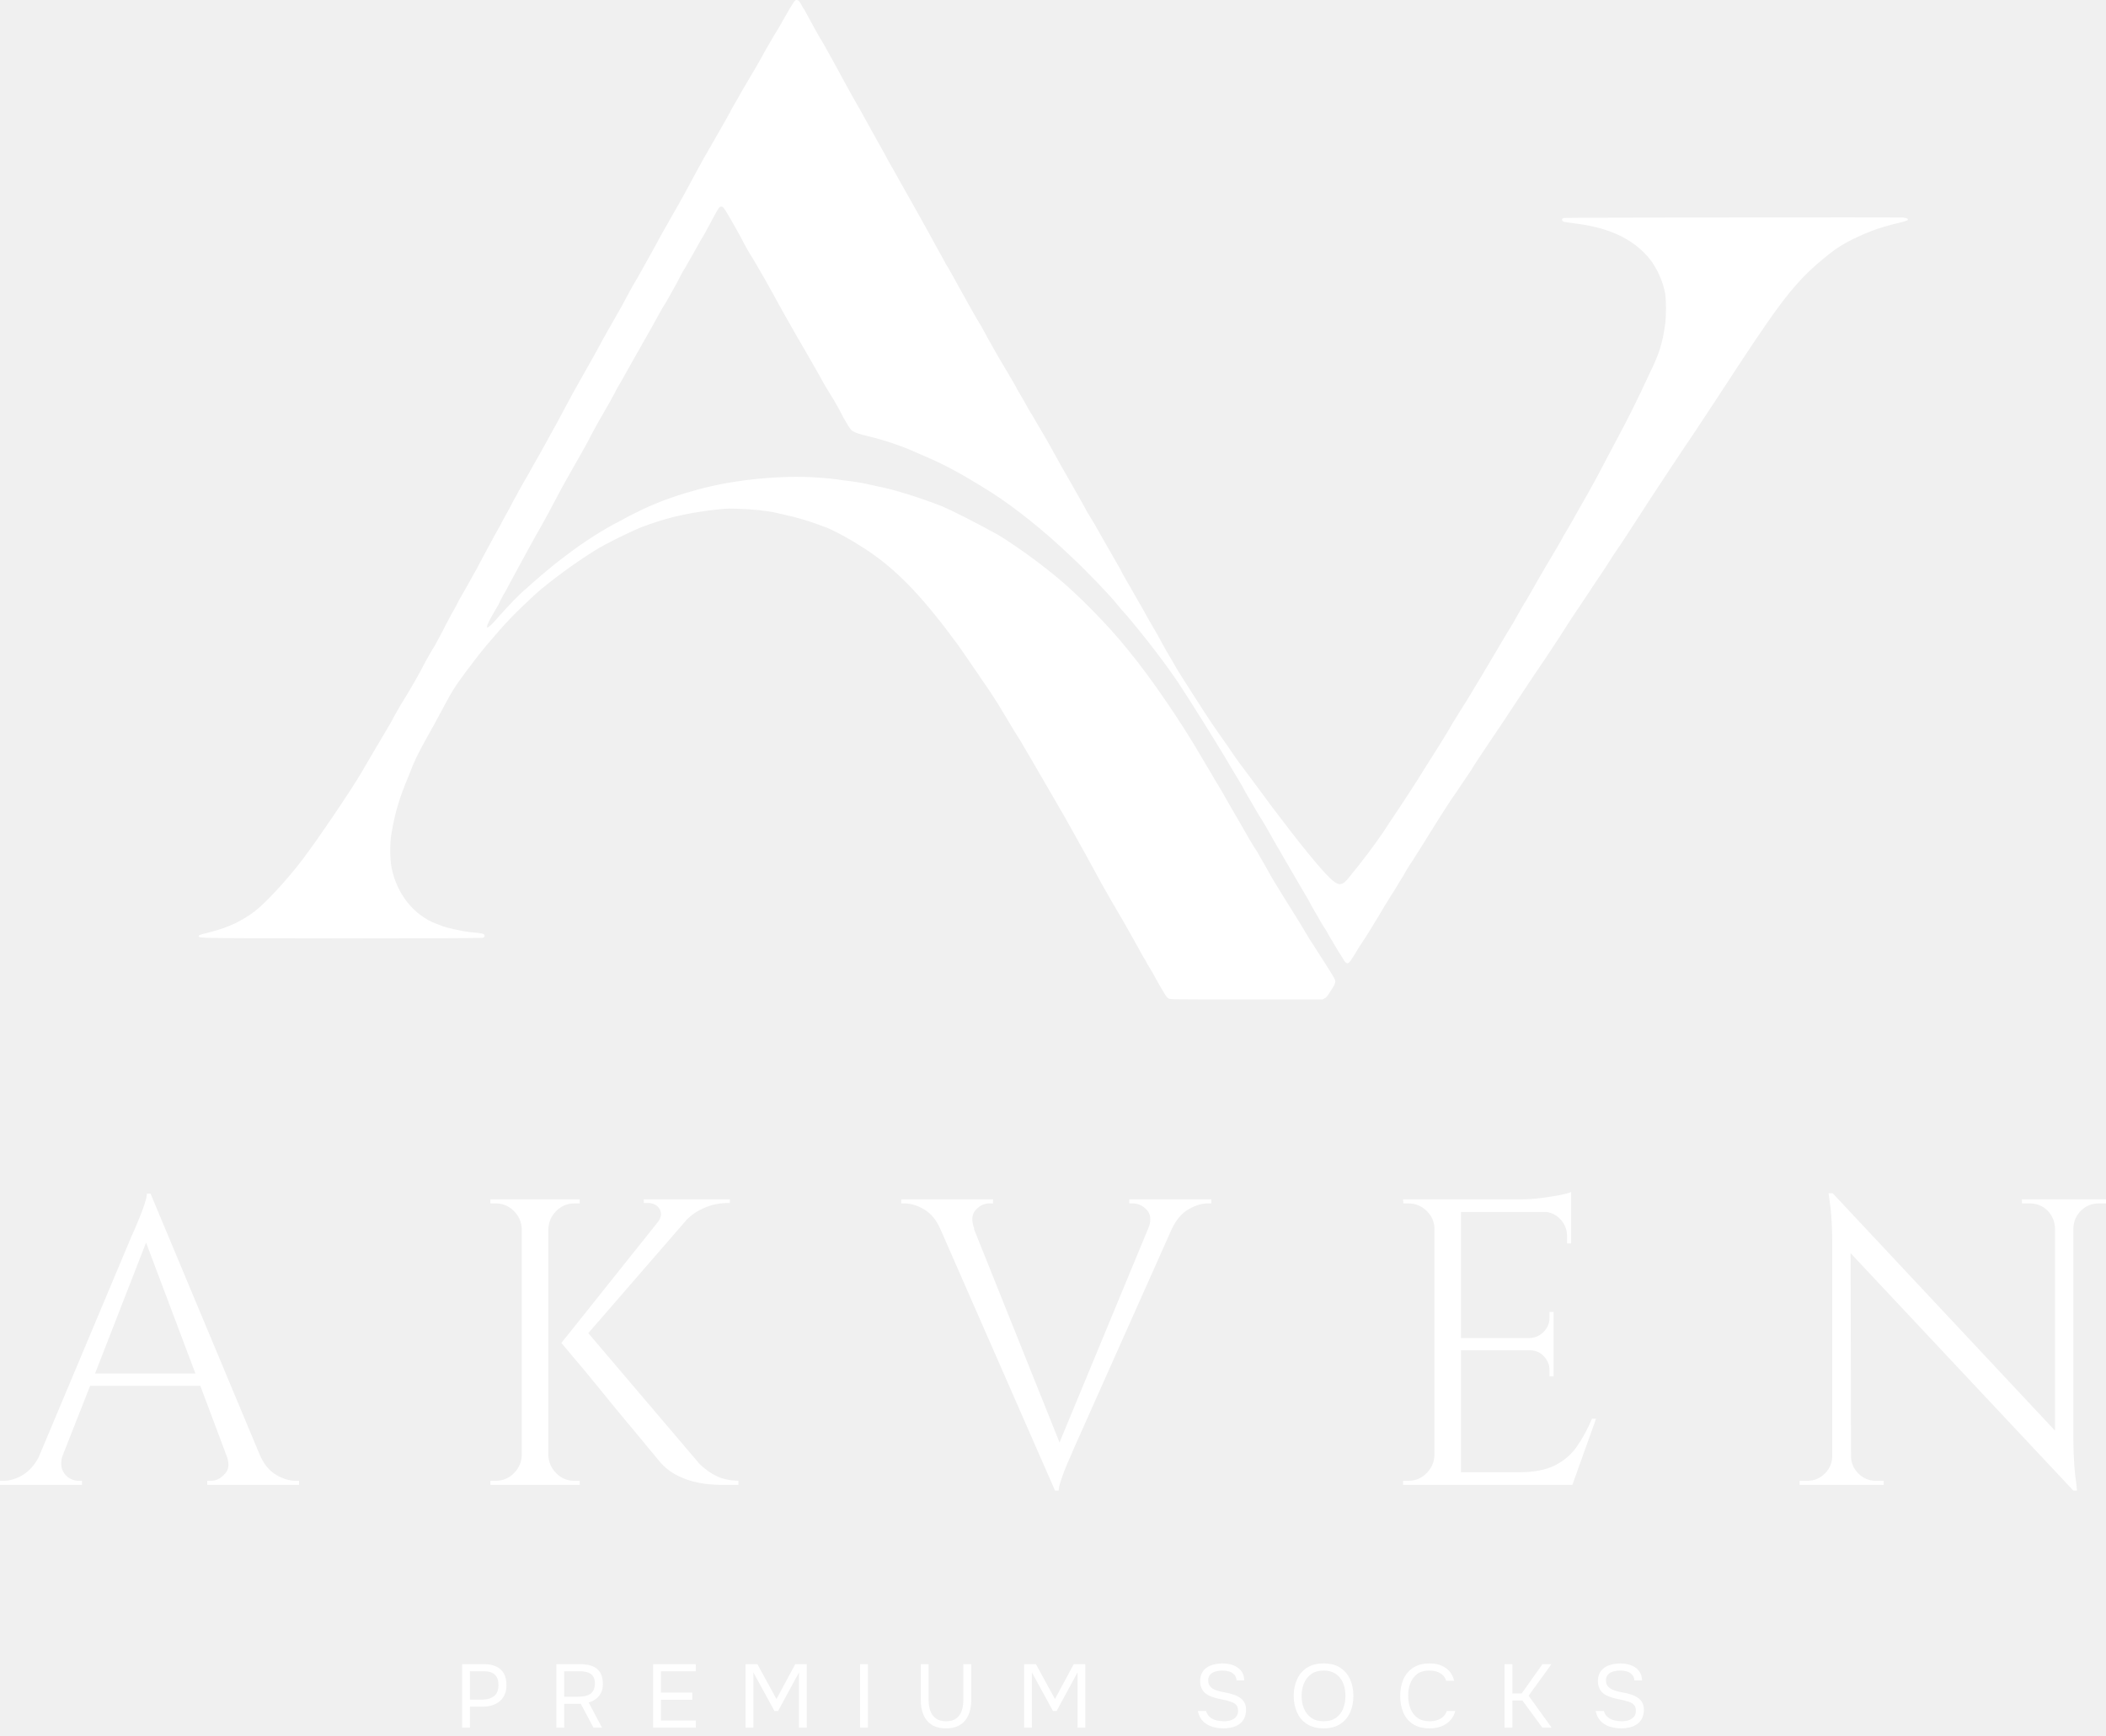
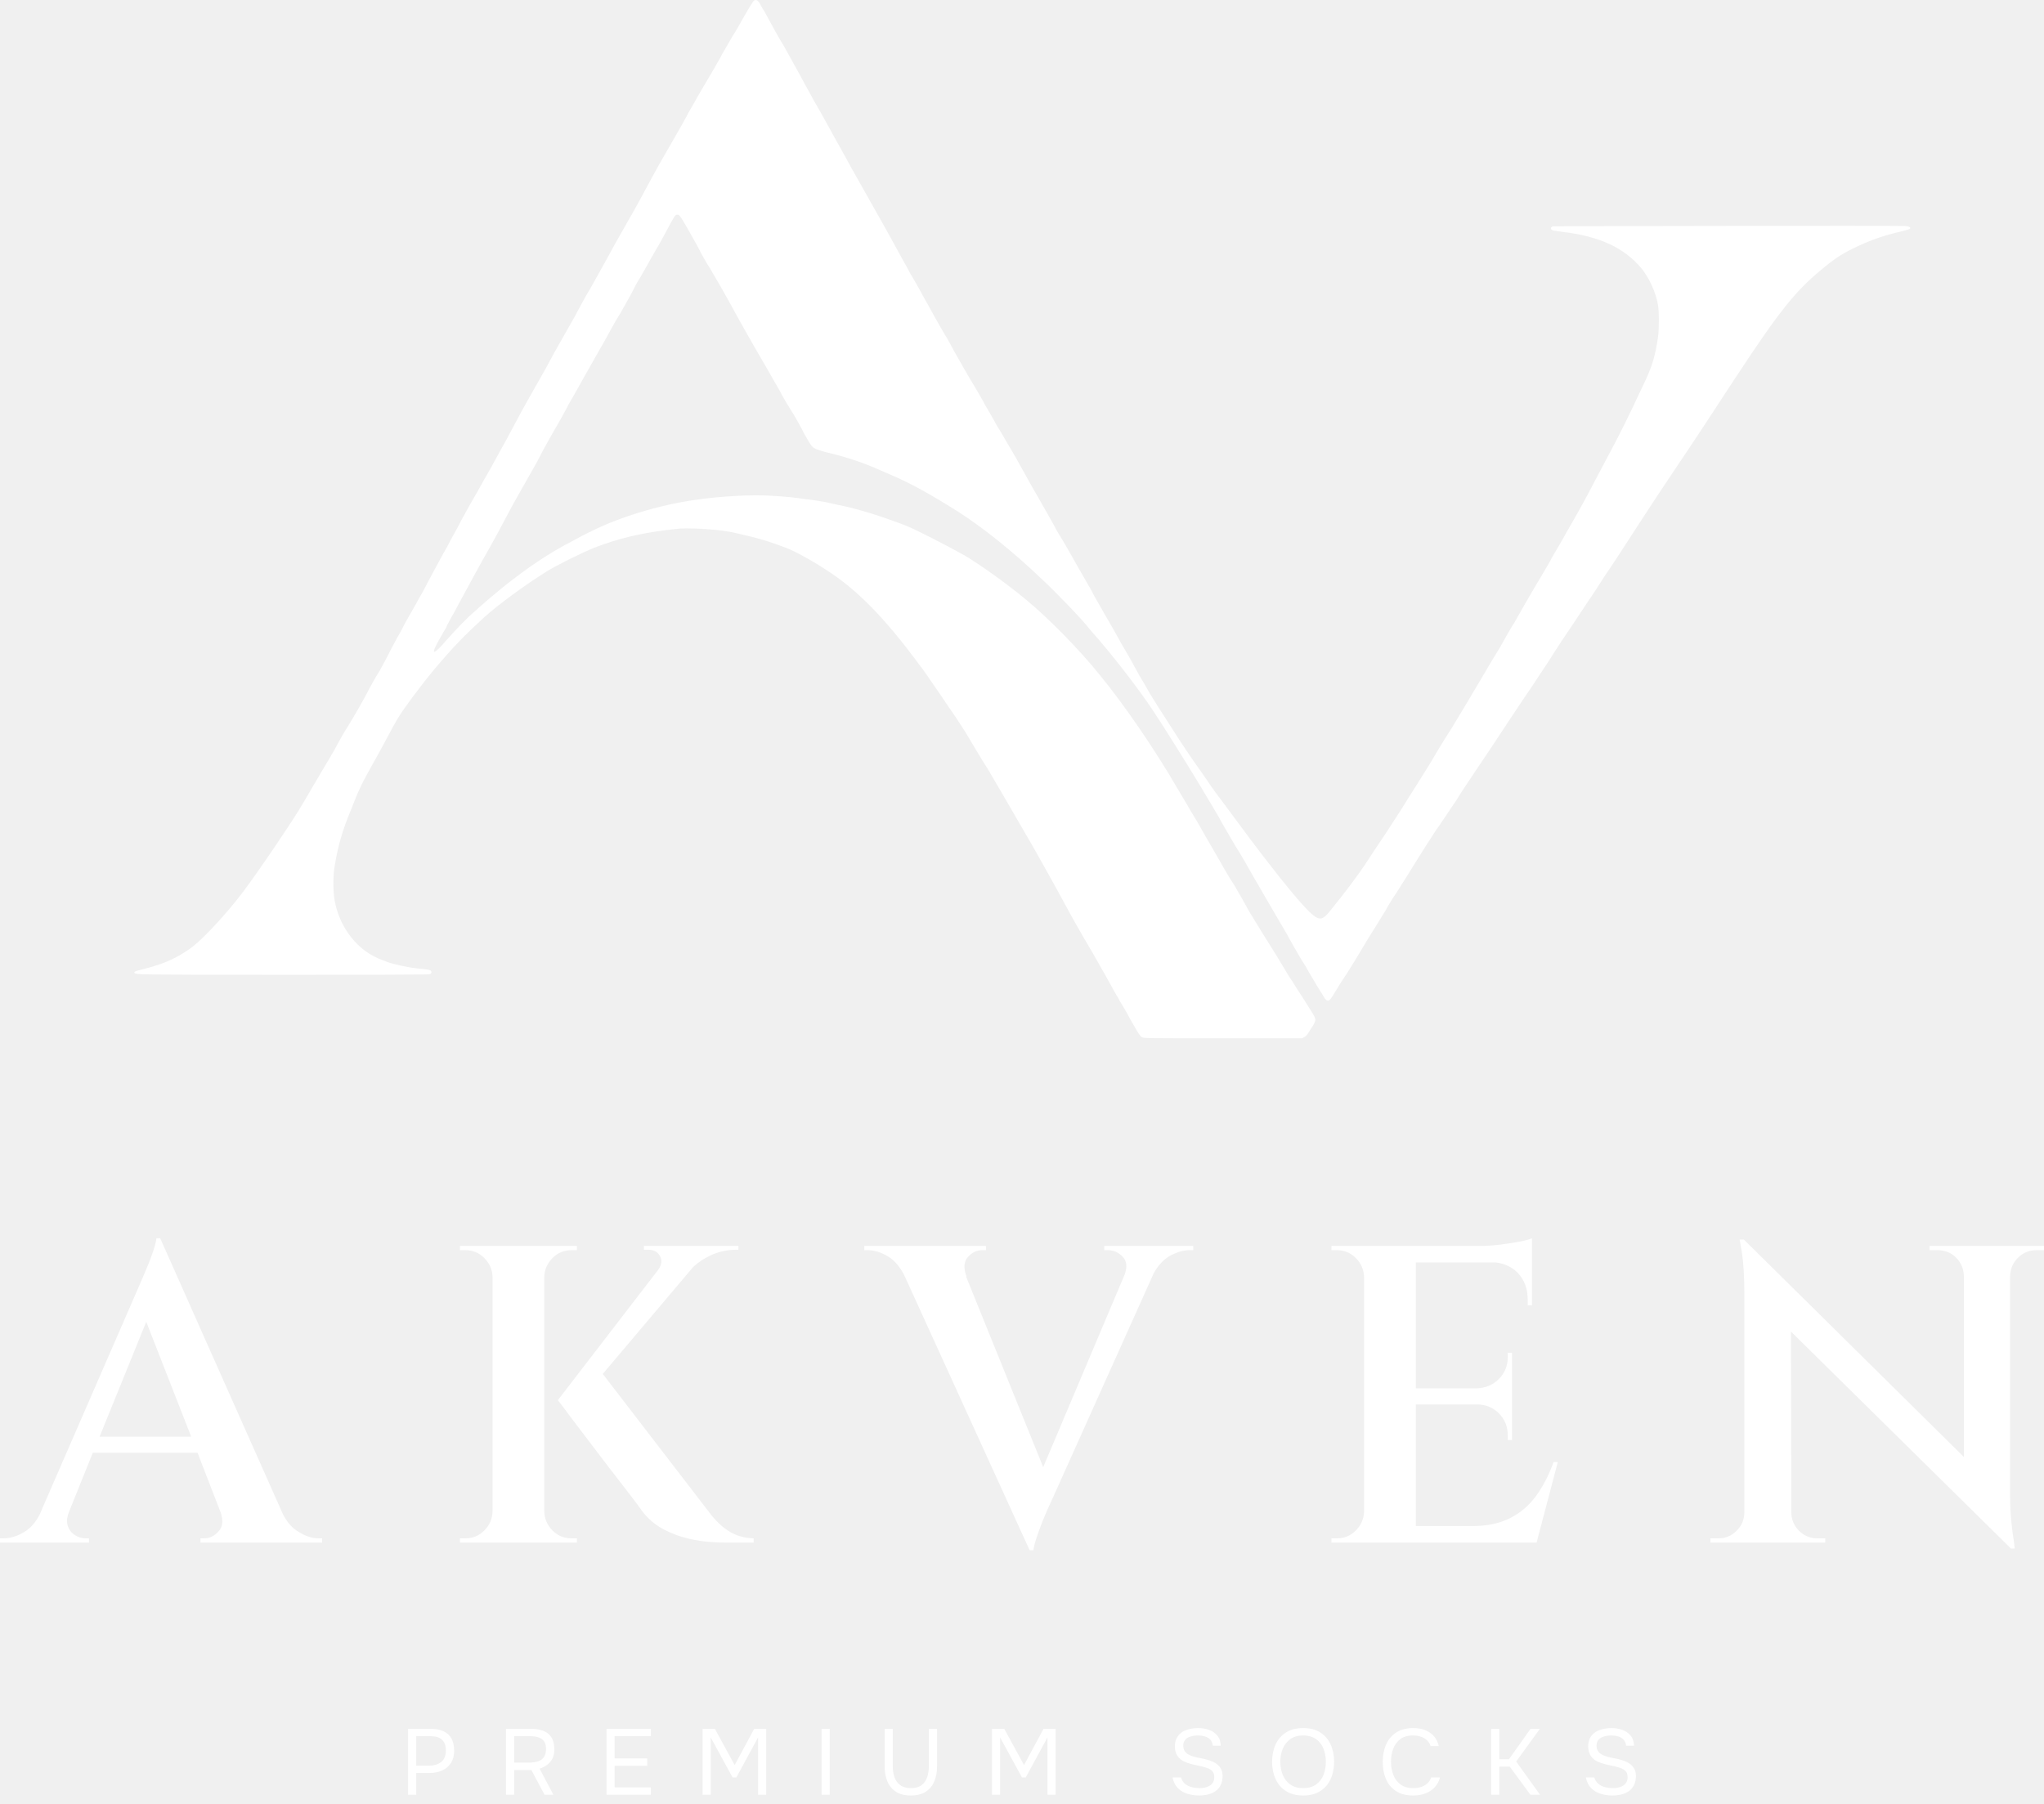
- <svg xmlns="http://www.w3.org/2000/svg" viewBox="0 0 516.2 425.5" role="img" aria-label="AKVEN">
-   <g transform="translate(48.56 0) scale(0.92105)">
+ <svg xmlns="http://www.w3.org/2000/svg" viewBox="0 0 482.2 425.5" role="img" aria-label="AKVEN">
+   <g transform="translate(31.56 0) scale(0.92105)">
    <path fill="#FFFFFF" fill-rule="evenodd" d="M258.2 265.7C257.8 265.5 257.4 264.9 256.2 262.8C255.8 262.1 254.9 260.6 254.3 259.4C253.6 258.2 252.8 256.8 252.5 256.4C252.3 255.9 251.9 255.2 251.6 254.8C251.3 254.3 250.2 252.3 249.1 250.3C246.3 245.3 245.7 244.3 243 239.7C240.5 235.3 239.9 234.3 238.2 231.1C234.9 225 233.2 222.1 230.6 217.4C222.8 204 221.3 201.3 218.8 197.1C218 195.9 216.6 193.6 215.6 191.9C214.6 190.2 213.4 188.2 212.9 187.4C212.4 186.6 211.4 185.1 210.7 184C209.9 182.9 208 180 206.4 177.7C202.6 172.2 202.6 172.1 201.2 170.3C192.2 158.1 185.2 151 177.2 145.9C173.7 143.6 169.5 141.3 167.2 140.4C162.7 138.7 160.2 137.9 153.9 136.5C151.3 135.9 147.2 135.5 143.5 135.4C140.1 135.3 140.1 135.4 136.4 135.8C129.4 136.7 124 138 118 140.3C114.8 141.6 108.3 144.8 105.6 146.5C100 150 93.5 154.8 89.8 158.1C84.3 163.2 82.3 165.2 76.7 171.8C75.3 173.5 74.1 175 71.4 178.6C68 183.2 67.6 183.9 64.4 189.9C63.3 192 61.8 194.7 61.1 195.9C58.6 200.4 57.7 202.1 55.7 207.3C53.5 212.6 52.4 216.3 51.5 221.6C51 224.2 51 228.5 51.5 231C52.9 238 57.5 243.7 63.5 245.9C64 246.1 64.6 246.3 64.8 246.4C66 246.9 69.9 247.8 72.5 248.1C75.8 248.4 75.8 248.5 76.1 248.7C76.4 249.1 76.2 249.5 75.7 249.6C75.1 249.8 4.9 249.8 2.2 249.6C0.3 249.5 0 249.4 0.2 249C0.4 248.8 1.1 248.6 3.5 248C8.1 246.8 11.5 245.2 15 242.6C17.9 240.4 24.1 233.7 27.9 228.6C31.5 223.9 40.8 210.2 43.4 205.7C45 203 48 197.8 50 194.5C50.6 193.5 51.6 191.8 52.2 190.6C52.9 189.4 53.8 187.7 54.4 186.8C56.4 183.6 59 179.1 60.5 176.1C61 175.2 62.1 173.2 63 171.8C63.8 170.3 65.1 168 65.7 166.7C66.4 165.4 67.3 163.6 67.8 162.8C68.3 162 69 160.6 69.5 159.6C70 158.7 71.1 156.8 71.9 155.4C72.7 154 73.7 152.1 74.2 151.3C74.9 149.9 75.8 148.2 78.9 142.5C79.3 141.7 80 140.6 80.3 140C80.6 139.4 81.7 137.3 82.8 135.4C83.8 133.4 84.7 131.8 84.8 131.7C84.8 131.6 85.6 130.2 86.5 128.6C87.5 126.9 88.8 124.6 89.5 123.3C90.2 122.1 91.4 120 92.1 118.7C94.1 115 95.2 113.1 95.3 112.9C95.3 112.9 96.4 110.9 97.6 108.6C98.8 106.3 100.8 102.7 102 100.6C103.2 98.5 104.7 95.8 105.4 94.6C107.1 91.4 108.2 89.4 111.7 83.3C112.3 82.3 113.3 80.5 113.9 79.3C114.6 78 115.9 75.6 117 73.8C119.6 69.1 120.9 66.9 123.2 62.6C124.3 60.6 125.9 57.9 126.6 56.6C128.2 53.9 130.9 48.9 132.6 45.7C134 43.1 134.4 42.4 138.2 35.8C139.8 33 141.6 29.9 142.1 28.8C142.7 27.8 143.8 25.9 144.5 24.6C148.1 18.5 149.7 15.8 150.8 13.7C151.5 12.5 152.7 10.4 153.4 9.2C154.2 8 155.4 5.9 156.1 4.6C158.7 0.1 158.8 0 159.3 0C159.7 0 160 0.3 160.4 1C160.5 1.2 160.9 2 161.4 2.7C161.8 3.4 162.6 4.9 163.2 6C163.8 7.1 165.2 9.7 166.4 11.6C168.5 15.4 170.7 19.3 171.9 21.6C172.3 22.3 173.3 24.1 174.1 25.6C174.9 27 176 28.9 176.5 29.8C177.6 31.8 181 38 182.6 40.8C183.3 42.1 184.2 43.8 184.7 44.6C186.2 47.2 187.7 50 190.5 54.9C192.4 58.3 193.1 59.5 193.8 60.8C194.6 62.3 196.1 65 197.2 67C197.8 68 198.6 69.5 199 70.3C199.5 71 200.4 72.7 201.1 73.9C201.8 75.2 202.9 77.2 203.6 78.4C204.3 79.7 205.4 81.7 206.1 82.9C206.8 84.1 207.8 85.9 208.4 86.8C210.8 91.3 213.7 96.3 215.4 99.1C216.4 100.8 217.6 102.8 217.9 103.5C218.3 104.2 219.1 105.5 219.6 106.4C220.1 107.3 220.8 108.5 221.1 109.1C221.5 109.7 222.6 111.5 223.6 113.3C225.3 116.1 226.8 118.8 228.4 121.7C228.7 122.3 230.4 125.3 232.2 128.4C233.9 131.4 235.9 134.9 236.5 136.1C237.2 137.2 238.1 138.8 238.5 139.4C239.4 141 244 149.1 245.3 151.3C245.7 152.2 246.6 153.7 247.1 154.6C247.6 155.5 248.8 157.6 249.8 159.3C250.8 161 252.2 163.5 252.9 164.8C254.4 167.4 255.1 168.5 256.1 170.4C256.5 171.1 257.2 172.4 257.7 173.3C258.2 174.1 258.9 175.3 259.3 176C260 177.3 261.4 179.6 262.7 181.6C266.7 187.9 269.3 191.9 271.4 194.9C273.1 197.3 274.8 199.7 275.7 201.1C276.1 201.7 278 204.3 279.9 206.8C281.8 209.4 284.5 213 285.9 214.9C292.9 224.2 298.5 231.1 301.1 233.6C303.5 235.9 304.4 235.9 306.3 233.5C310.3 228.6 313.1 224.8 315.3 221.6C316 220.5 318.5 216.7 320.8 213.3C323.1 209.8 325.6 205.9 326.3 204.7C327.1 203.5 328.1 201.8 328.7 200.9C330.8 197.5 331.9 195.9 333.9 192.4C335.1 190.4 336.8 187.7 337.7 186.3C339.1 184 342.9 177.7 346 172.4C346.5 171.5 348.3 168.5 349.9 165.9C351.4 163.2 353 160.4 353.5 159.7C354.9 157.2 358.4 151.1 360.4 147.8C361.5 145.9 362.8 143.8 363.2 142.9C363.7 142.1 364.9 140 365.9 138.3C366.8 136.6 368.6 133.6 369.7 131.6C370.8 129.6 372.6 126.4 373.6 124.4C375.4 121 375.7 120.4 378.1 115.9C380.1 112.2 382.8 106.9 386.5 98.9C388.9 94 389.7 91.2 390.4 86.4C390.7 84.1 390.7 79.8 390.4 78.1C389.8 74.8 388.2 71.3 386.2 68.8C381.8 63.5 375.4 60.5 365.9 59.4C364.7 59.2 363.6 59.1 363.4 59C362.8 58.7 362.8 58.2 363.5 58C363.9 57.9 452.2 57.8 453.7 57.9C454.7 58 455 58.2 455 58.4C455 58.7 454.8 58.8 451 59.7C447.3 60.7 446.2 61.1 443.3 62.3C439.2 64.1 436.5 65.6 433.7 67.9C425.8 74.2 422 78.9 409.9 97.3C405.6 103.9 400 112.4 398.2 115.1C397.8 115.7 396.6 117.5 395.5 119.1C394.4 120.7 393 122.9 392.3 123.9C390.6 126.4 382.7 138.5 380.6 141.8C379.7 143.2 377.9 145.9 376.6 147.8C375.4 149.7 373.6 152.5 372.6 153.9C369.5 158.6 367.3 161.9 365.8 164.1C365 165.3 363.4 167.8 362.2 169.7C361 171.5 359.2 174.2 358.3 175.6C357.3 177 354.3 181.5 351.6 185.6C348.9 189.7 345.2 195.3 343.4 197.9C341.6 200.6 339.5 203.7 338.9 204.8C338.2 205.8 336.9 207.8 336 209.1C335.1 210.5 333.9 212.2 333.4 212.9C332 215 329.5 219 328 221.4C326.7 223.5 325.9 224.8 323.3 228.9C322.5 230 321.3 232 320.6 233.3C319.8 234.5 318.5 236.8 317.5 238.3C316.6 239.7 315.2 242 314.4 243.4C312.7 246.2 311.1 248.9 309 252C308.3 253.2 307.4 254.6 307.1 255.1C306.4 256.2 306.1 256.5 305.6 256.3C305.4 256.2 305.1 255.9 305 255.7C304.9 255.5 304.1 254.2 303.2 252.8C302.4 251.4 301.4 249.8 301 249.1C300.7 248.5 299.9 247.1 299.2 246.1C297.7 243.5 296.1 240.8 295.4 239.4C294.3 237.6 291.1 232 288.8 228.1C288.3 227.2 287.5 225.8 287 225C285.6 222.5 283.4 218.6 282.2 216.8C280.2 213.3 278.8 211.1 277.9 209.3C276.8 207.4 275.8 205.8 274.8 204.1C274.4 203.4 273.7 202.3 273.2 201.4C269.5 195.3 263.9 186.3 260.7 181.5C257.4 176.6 252.2 169.8 247.2 163.9C246.1 162.7 245 161.4 244.6 160.9C243.1 158.9 236 151.5 232.4 148.2C225.2 141.3 217.3 135 211 131C204 126.6 199 123.8 193.8 121.6C193 121.3 192 120.8 191.5 120.6C186.8 118.5 182.6 117.1 177.1 115.8C175 115.2 174.2 114.9 173.8 114.4C173.5 114.2 172.6 112.7 171.7 111.1C170.9 109.4 169.7 107.4 169.2 106.5C168 104.6 166.4 102 165.6 100.4C162.3 94.6 160.4 91.3 159.5 89.8C157.8 86.8 154.8 81.6 153 78.2C151.3 75.1 149.8 72.5 147.5 68.6C146.8 67.6 145.4 65.1 144.4 63.1C140 55.2 139.8 55 139.3 55C138.7 55 138.7 54.9 136.2 59.6C135.5 60.9 134.5 62.8 133.9 63.7C132 67.1 130.2 70.2 129.6 71.3C129.2 71.8 128.2 73.7 127.4 75.3C126.5 77 125.2 79.2 124.6 80.3C123.9 81.4 123 82.9 122.6 83.7C121.7 85.4 121.3 86.1 115.9 95.6C113.5 99.9 111.7 103.1 111.2 103.9C111 104.4 110.2 105.8 109.5 107.1C106.6 112.1 106 113.2 104.7 115.6C103.5 118 102.7 119.4 100.7 122.9C100.2 123.7 98.7 126.5 97.2 129.1C95.8 131.8 94 135 93.3 136.4C92.6 137.7 91.6 139.5 91.1 140.4C90.3 141.8 88.2 145.5 87.2 147.4C86.7 148.3 84.1 153.1 82.8 155.5C82.4 156.3 81.7 157.6 81.2 158.4C80.8 159.2 80.2 160.2 80 160.8C79.7 161.3 79.1 162.3 78.6 163.2C77.2 165.6 76.6 167 77 167C77.3 167 78.5 165.9 80 164.1C82.7 161.1 85.5 158.1 87.5 156.5C88.4 155.6 90 154.3 91 153.4C94.1 150.8 94.9 150.1 97.7 148C102.5 144.3 108 140.8 112.4 138.6C113.6 137.9 115.7 136.8 117 136.2C124.1 132.6 134.4 129.4 143.6 128.1C150.1 127.1 158.3 126.7 163.1 127C167 127.2 169.7 127.5 171.4 127.8C172.3 127.9 174.1 128.1 175.2 128.3C176.4 128.5 177.7 128.7 178.3 128.9C178.8 129 179.8 129.2 180.6 129.4C185 130.2 192 132.4 198.1 134.8C200.9 136 207.2 139.2 212.8 142.3C216.5 144.5 223.2 149.2 228.5 153.6C234.1 158.2 242.3 166.5 247.4 172.9C253.6 180.4 261.7 192.3 267.2 201.8C267.8 202.8 268.9 204.7 269.7 206C270.4 207.3 271.6 209.2 272.2 210.2C272.8 211.2 273.7 212.9 274.3 213.9C274.9 214.9 276.2 217.2 277.2 218.9C279 222.1 280.6 224.9 281.9 226.8C282.2 227.4 283.1 228.9 283.8 230.1C284.5 231.4 285.4 233 285.8 233.7C287 235.7 290.9 242 292.8 245C293.7 246.5 295.1 248.8 295.8 250C296.6 251.2 297.4 252.4 297.6 252.8C298.2 253.7 300.9 257.9 301.8 259.4C303 261.4 303 261.3 301.1 264.2C300.5 265.2 300.2 265.5 299.8 265.7L299.2 266L278.9 266C258.8 266 258.6 266 258.2 265.7Z" />
  </g>
-   <path transform="translate(1 364)" fill="#FFFFFF" d="M35-71.40L35.90-71.40L62.70-7.30Q64.20-3.90 66.70-2.45Q69.20-1 71.50-1L72.30-1L72.30 0L49.80 0L49.80-1L50.70-1Q52.60-1 54.10-2.70Q55.50-4.10 54.70-6.70L48.10-24.30L21.10-24.30L14.20-6.80Q13.80-5.10 14.20-3.90Q14.70-2.50 15.85-1.75Q17-1 18.20-1L19.10-1L19.10 0L-1 0L-1-1L-0.10-1Q2.20-1 4.70-2.50Q6.80-3.80 8.40-6.60L31.30-61.10L31.90-62.40Q32.40-63.60 33.15-65.40Q33.90-67.20 34.45-68.90Q35-70.60 35-71.40M34.80-59.40L22.30-27.30L46.90-27.30L34.80-59.40M156.80-70L177.90-70L177.90-69.10L177.50-69.10Q174.20-69.10 171.40-67.80Q169.10-66.80 167.40-65.10L143.20-37.20L170.50-5.10Q172.60-3.10 174.75-2.10Q176.90-1.10 180-1L180 0L175.70 0Q174.70 0 172.85-0.15Q171-0.30 168.85-0.85Q166.70-1.40 164.55-2.55Q162.40-3.70 160.70-5.70L154.50-13.20Q151.70-16.50 148.65-20.25Q145.60-24 142.90-27.30L136.60-34.80L160.30-64.50Q161.50-66.10 160.70-67.60Q159.80-69.10 157.80-69.10L156.80-69.10L156.80-70M126.90-7.30L126.90-62.70Q126.80-65.30 124.95-67.15Q123.10-69 120.50-69L119.20-69L119.20-70L141.10-70L141.10-69L139.80-69Q137.20-69 135.35-67.15Q133.50-65.30 133.40-62.70L133.40-7.30Q133.50-4.70 135.35-2.85Q137.20-1 139.80-1L141.10-1L141.10 0L119.20 0L119.20-1L120.50-1Q123.10-1 124.95-2.85Q126.80-4.70 126.90-7.30M258.50 1.40L257.60 1.40L229.50-62.70Q228-66.10 225.50-67.55Q223-69 220.70-69L219.90-69L219.90-70L242.40-70L242.40-69L241.50-69Q239.60-69 238.15-67.40Q236.70-65.80 237.80-62.80L237.70-62.80L258.70-10.40L280.70-63.50Q281.40-66 280.10-67.40Q278.60-69 276.70-69L275.80-69L275.80-70L295.90-70L295.90-69L295-69Q292.80-69 290.30-67.55Q287.80-66.10 286.20-62.70L262.20-8.90L261.70-7.70Q261.10-6.40 260.35-4.60Q259.60-2.80 259.05-1.10Q258.50 0.60 258.50 1.40M389.20-16.20L390.20-16.20L384.40 0L342.90 0L342.90-1L344.20-1Q346.80-1 348.65-2.85Q350.50-4.70 350.60-7.30L350.60-62.70Q350.60-65.30 348.70-67.15Q346.80-69 344.20-69L343-69L342.90-70L371.90-70Q374.10-70 376.55-70.30Q379-70.60 381.10-71Q383.20-71.40 384.10-71.80L384.10-59.20L383.10-59.20L383.10-61Q383.10-63.40 381.40-65.20Q380-66.60 378.10-66.90L357.10-66.90L357.10-36L374-36Q376-36.10 377.40-37.55Q378.80-39 378.80-41L378.80-42.40L379.80-42.40L379.80-26.60L378.80-26.60L378.80-28.10Q378.80-30.10 377.40-31.55Q376-33 374-33L357.10-33L357.10-3.10L371.40-3.10Q376.70-3.10 380.05-4.75Q383.40-6.40 385.50-9.40Q387.60-12.40 389.20-16.20M447.20-71.50L448.20-71.50L502.70-13.30L502.70-62.90Q502.60-65.50 500.85-67.25Q499.10-69 496.50-69L494.60-69L494.60-70L515.20-70L515.20-69L513.40-69Q510.90-69 509.10-67.25Q507.30-65.50 507.20-62.90L507.20-11.40Q507.20-8.20 507.40-5.25Q507.60-2.30 507.90-0.50L508.10 1.40L507.20 1.40L452.60-56.80L452.70-7.10Q452.70-4.60 454.50-2.80Q456.30-1 458.80-1L460.70-1L460.70 0L440.10 0L440.10-1L442-1Q444.50-1 446.30-2.80Q448.10-4.60 448.10-7.10L448.10-59Q448.10-64.10 447.70-67.80" />
-   <path transform="translate(111.36 423.5)" fill="#FFFFFF" d="M3.83 0L1.91 0L1.91-15.55L7.30-15.55Q9.02-15.55 10.25-14.99Q11.48-14.43 12.13-13.29Q12.78-12.14 12.78-10.38Q12.78-8.67 12.02-7.49Q11.26-6.31 9.94-5.72Q8.62-5.13 6.91-5.13L3.83-5.13L3.83 0M3.83-13.82L3.83-6.86L6.82-6.86Q8.60-6.86 9.71-7.71Q10.82-8.56 10.82-10.47Q10.82-12.14 9.92-12.98Q9.02-13.82 7.22-13.82L3.83-13.82M26.93 0L25.01 0L25.01-15.55L30.84-15.55Q32.14-15.55 33.16-15.29Q34.19-15.03 34.91-14.45Q35.64-13.88 36.02-12.95Q36.41-12.01 36.41-10.69Q36.41-9.39 35.93-8.48Q35.44-7.57 34.65-7Q33.86-6.42 32.93-6.16L36.19 0L34.10 0L31-5.83L26.93-5.83L26.93 0M26.93-13.82L26.93-7.57L30.23-7.57Q31.09-7.57 31.84-7.70Q32.60-7.83 33.19-8.17Q33.77-8.51 34.10-9.14Q34.43-9.77 34.45-10.76Q34.47-11.88 34.03-12.55Q33.59-13.22 32.74-13.52Q31.88-13.82 30.65-13.82L26.93-13.82M59.18 0L48.73 0L48.73-15.55L59.18-15.55L59.18-13.82L50.64-13.82L50.64-8.58L58.32-8.58L58.32-6.82L50.64-6.82L50.64-1.74L59.18-1.74L59.18 0M73.30 0L71.39 0L71.39-15.55L74.29-15.55L78.96-7L83.56-15.55L86.39-15.55L86.39 0L84.48 0L84.48-13.53L79.35-4.07L78.47-4.07L73.30-13.53L73.30 0M101.38 0L99.46 0L99.46-15.55L101.38-15.55L101.38 0M120.52 0.18Q118.34 0.18 116.97-0.73Q115.61-1.63 114.97-3.18Q114.33-4.73 114.33-6.71L114.33-15.55L116.25-15.55L116.25-6.73Q116.25-5.32 116.65-4.15Q117.06-2.97 118.01-2.27Q118.95-1.56 120.54-1.56Q122.14-1.56 123.06-2.27Q123.97-2.97 124.37-4.15Q124.76-5.32 124.76-6.73L124.76-15.55L126.70-15.55L126.70-6.71Q126.70-4.75 126.06-3.19Q125.42-1.63 124.06-0.73Q122.69 0.18 120.52 0.18M141.57 0L139.66 0L139.66-15.55L142.56-15.55L147.22-7L151.82-15.55L154.66-15.55L154.66 0L152.75 0L152.75-13.53L147.62-4.07L146.74-4.07L141.57-13.53L141.57 0M188.52 0.18Q187.04 0.18 185.74-0.23Q184.43-0.64 183.50-1.57Q182.58-2.51 182.25-4.07L184.25-4.07Q184.56-3.08 185.25-2.53Q185.94-1.98 186.85-1.77Q187.75-1.56 188.65-1.56Q189.55-1.56 190.33-1.81Q191.11-2.07 191.61-2.64Q192.10-3.21 192.10-4.11Q192.10-4.82 191.85-5.26Q191.60-5.70 191.15-5.97Q190.70-6.25 190.08-6.42Q189.27-6.69 188.34-6.86Q187.42-7.04 186.53-7.28Q185.64-7.52 184.87-7.90Q184.45-8.12 184.06-8.44Q183.68-8.76 183.40-9.18Q183.13-9.61 182.96-10.16Q182.80-10.71 182.80-11.37Q182.80-12.36 183.11-13.09Q183.41-13.82 183.94-14.32Q184.47-14.83 185.17-15.14Q185.88-15.44 186.68-15.59Q187.48-15.73 188.30-15.73Q189.64-15.73 190.82-15.32Q191.99-14.92 192.78-14.01Q193.56-13.11 193.62-11.57L191.75-11.57Q191.64-12.50 191.14-13.02Q190.63-13.55 189.88-13.77Q189.13-13.99 188.30-13.99Q187.68-13.99 187.06-13.88Q186.43-13.77 185.91-13.50Q185.39-13.22 185.09-12.75Q184.78-12.28 184.78-11.55Q184.78-10.98 184.99-10.54Q185.20-10.10 185.56-9.80Q185.92-9.50 186.36-9.31Q187.42-8.87 188.71-8.66Q189.99-8.45 191.11-8.05Q191.77-7.83 192.32-7.50Q192.87-7.17 193.26-6.73Q193.64-6.29 193.85-5.73Q194.06-5.17 194.06-4.47Q194.06-3.19 193.62-2.30Q193.18-1.41 192.41-0.86Q191.64-0.31 190.64-0.07Q189.64 0.18 188.52 0.18M213.07 0.18Q210.65 0.18 209.02-0.86Q207.39-1.89 206.57-3.70Q205.74-5.50 205.74-7.77Q205.74-10.05 206.57-11.86Q207.39-13.66 209.02-14.70Q210.65-15.73 213.07-15.73Q215.49-15.73 217.11-14.70Q218.72-13.66 219.55-11.86Q220.37-10.05 220.37-7.77Q220.37-5.50 219.55-3.70Q218.72-1.89 217.11-0.86Q215.49 0.18 213.07 0.18M213.07-1.56Q214.92-1.56 216.11-2.41Q217.29-3.26 217.86-4.66Q218.42-6.07 218.42-7.77Q218.42-9.04 218.10-10.17Q217.78-11.31 217.12-12.17Q216.46-13.02 215.45-13.51Q214.43-13.99 213.07-13.99Q211.24-13.99 210.05-13.13Q208.85-12.28 208.26-10.87Q207.68-9.46 207.68-7.77Q207.68-6.09 208.25-4.69Q208.82-3.28 210.02-2.42Q211.22-1.56 213.07-1.56M238.99 0.18Q236.59 0.18 234.99-0.85Q233.40-1.87 232.62-3.66Q231.84-5.46 231.84-7.77Q231.84-10.05 232.63-11.85Q233.42-13.64 235.02-14.68Q236.61-15.73 239.03-15.73Q240.75-15.73 241.99-15.19Q243.23-14.65 244-13.71Q244.77-12.76 245.06-11.48L243.12-11.48Q242.79-12.63 241.70-13.31Q240.61-13.99 238.96-13.99Q237.12-13.99 235.98-13.12Q234.85-12.25 234.32-10.86Q233.79-9.46 233.79-7.83Q233.79-6.12 234.34-4.69Q234.89-3.26 236.06-2.41Q237.23-1.56 239.03-1.56Q240.13-1.56 241-1.87Q241.87-2.18 242.45-2.75Q243.03-3.32 243.25-4.07L245.34-4.07Q245.01-2.79 244.17-1.84Q243.32-0.88 242.02-0.35Q240.72 0.18 238.99 0.18M259.34 0L257.42 0L257.42-15.55L259.34-15.55L259.34-8.38L261.62-8.38L266.71-15.55L268.91-15.55L263.32-7.83L268.95 0L266.68 0L261.80-6.64L259.34-6.64L259.34 0M286.02 0.18Q284.55 0.18 283.24-0.23Q281.93-0.64 281.01-1.57Q280.08-2.51 279.75-4.07L281.75-4.07Q282.06-3.08 282.76-2.53Q283.45-1.98 284.35-1.77Q285.25-1.56 286.15-1.56Q287.06-1.56 287.84-1.81Q288.62-2.07 289.11-2.64Q289.61-3.21 289.61-4.11Q289.61-4.82 289.36-5.26Q289.10-5.70 288.65-5.97Q288.20-6.25 287.58-6.42Q286.77-6.69 285.85-6.86Q284.92-7.04 284.03-7.28Q283.14-7.52 282.37-7.90Q281.95-8.12 281.57-8.44Q281.18-8.76 280.91-9.18Q280.63-9.61 280.47-10.16Q280.30-10.71 280.30-11.37Q280.30-12.36 280.61-13.09Q280.92-13.82 281.45-14.32Q281.97-14.83 282.68-15.14Q283.38-15.44 284.19-15.59Q284.99-15.73 285.80-15.73Q287.14-15.73 288.32-15.32Q289.50-14.92 290.28-14.01Q291.06-13.11 291.13-11.57L289.26-11.57Q289.15-12.50 288.64-13.02Q288.13-13.55 287.39-13.77Q286.64-13.99 285.80-13.99Q285.19-13.99 284.56-13.88Q283.93-13.77 283.42-13.50Q282.90-13.22 282.59-12.75Q282.28-12.28 282.28-11.55Q282.28-10.98 282.49-10.54Q282.70-10.10 283.06-9.80Q283.43-9.50 283.87-9.31Q284.92-8.87 286.21-8.66Q287.50-8.45 288.62-8.05Q289.28-7.83 289.83-7.50Q290.38-7.17 290.76-6.73Q291.15-6.29 291.36-5.73Q291.57-5.17 291.57-4.47Q291.57-3.19 291.13-2.30Q290.69-1.41 289.92-0.86Q289.15-0.31 288.15-0.07Q287.14 0.18 286.02 0.18" />
+   <path transform="translate(2.2 364)" fill="#FFFFFF" d="M34.70-71.80L35.60-71.80L64.50-6.80Q66-3.80 68.30-2.50Q70.70-1 73-1L73.80-1L73.80 0L45.10 0L45.10-1L46-1Q47.90-1 49.40-2.70Q50.80-4.20 49.90-7L44.40-21.20L19.70-21.20L14.10-7.30Q13.30-5.30 13.80-3.90Q14.30-2.50 15.50-1.75Q16.70-1 17.90-1L18.80-1L18.80 0L-2.20 0L-2.20-1L-1.30-1Q1-1 3.50-2.50Q5.60-3.70 7.10-6.50L30.20-59.60Q30.40-60 31.05-61.55Q31.70-63.10 32.55-65.10Q33.40-67.10 34-68.95Q34.60-70.80 34.70-71.80M42.90-25L32.30-52.10L21.30-25L42.90-25M114-7.30L114-62.70Q113.90-65.30 112.05-67.15Q110.20-69 107.60-69L106.30-69L106.30-70L133.90-70L133.90-69L132.60-69Q130-69 128.15-67.15Q126.30-65.30 126.20-62.70L126.20-7.30Q126.30-4.70 128.15-2.85Q130-1 132.60-1L133.90-1L133.90 0L106.30 0L106.30-1L107.60-1Q110.20-1 112.05-2.85Q113.90-4.70 114-7.30M149.70-70L172-70L172-69.10L171.60-69.10Q168.30-69.10 165.50-67.80Q163.10-66.70 161.30-65L140-39.80L165.60-6.50Q167.80-3.80 170.15-2.45Q172.50-1.10 175.60-1L175.60 0L168.70 0Q167.60 0 165.30-0.15Q163-0.30 160.15-0.95Q157.30-1.60 154.40-3.10Q151.50-4.60 149.30-7.40Q149-7.90 147.45-9.95Q145.90-12 143.60-14.95Q141.30-17.90 138.85-21.15Q136.40-24.40 134.25-27.20Q132.10-30 130.80-31.80L129.40-33.60L153.10-64.40Q154.30-66.10 153.50-67.60Q152.70-69.10 150.70-69.10L149.70-69.10L149.70-70M241.60 1.80L240.70 1.80L211.30-62.70Q209.70-66.10 207.25-67.55Q204.80-69 202.50-69L201.70-69L201.70-70L230.40-70L230.40-69L229.50-69Q227.60-69 226.15-67.40Q224.70-65.80 225.80-62.80L225.70-62.80L243.90-17.80L263.10-63.20Q264.10-65.90 262.70-67.40Q261.20-69 259.20-69L258.30-69L258.30-70L279.30-70L279.30-69L278.40-69Q276.20-69 273.70-67.60Q271.50-66.30 270-63.60L246.10-10.40Q245.90-10 245.20-8.45Q244.50-6.90 243.70-4.90Q242.90-2.90 242.30-1.05Q241.70 0.80 241.60 1.80M364.30-19L365.30-19L360.30 0L311.90 0L311.90-1L313.20-1Q315.80-1 317.65-2.85Q319.50-4.70 319.60-7.30L319.60-62.70Q319.50-65.30 317.65-67.15Q315.80-69 313.20-69L311.90-69L311.90-70L347-70Q349.20-70 351.65-70.30Q354.10-70.60 356.20-71Q358.30-71.40 359.20-71.80L359.20-56L358.20-56L358.20-57.40Q358.20-61.20 355.80-63.70Q353.80-65.70 350.70-66.10L331.80-66.10L331.80-36.40L346.20-36.40Q349.30-36.50 351.40-38.60Q353.50-40.70 353.50-43.80L353.50-44.80L354.50-44.80L354.50-24.20L353.50-24.20L353.50-25.30Q353.50-28.40 351.40-30.50Q349.30-32.60 346.20-32.60L331.80-32.60L331.80-3.90L345.20-3.90Q350.30-3.90 354-5.75Q357.70-7.60 360.20-11.05Q362.70-14.50 364.30-19M408.20-71.50L409.20-71.50L461.10-20.20L461.10-62.90Q461-65.50 459.25-67.25Q457.50-69 454.90-69L453-69L453-70L480-70L480-69L478.20-69Q475.70-69 473.90-67.25Q472.10-65.50 472-62.90L472-11.40Q472-7.80 472.30-4.90Q472.60-2 472.90-0.30L473.10 1.40L472.20 1.40L420.30-49.80L420.40-7.10Q420.40-4.60 422.20-2.80Q424-1 426.50-1L428.40-1L428.40 0L401.30 0L401.30-1L403.20-1Q405.70-1 407.50-2.80Q409.30-4.60 409.30-7.10L409.30-59Q409.30-64.40 408.80-68" />
+   <path transform="translate(94.36 423.5)" fill="#FFFFFF" d="M3.83 0L1.91 0L1.91-15.55L7.30-15.55Q9.02-15.55 10.25-14.99Q11.48-14.43 12.13-13.29Q12.78-12.14 12.78-10.38Q12.78-8.67 12.02-7.49Q11.26-6.31 9.94-5.72Q8.62-5.13 6.91-5.13L3.83-5.13L3.83 0M3.83-13.82L3.83-6.86L6.82-6.86Q8.60-6.86 9.71-7.71Q10.82-8.56 10.82-10.47Q10.82-12.14 9.92-12.98Q9.02-13.82 7.22-13.82L3.83-13.82M26.93 0L25.01 0L25.01-15.55L30.84-15.55Q32.14-15.55 33.16-15.29Q34.19-15.03 34.91-14.45Q35.64-13.88 36.02-12.95Q36.41-12.01 36.41-10.69Q36.41-9.39 35.93-8.48Q35.44-7.57 34.65-7Q33.86-6.42 32.93-6.16L36.19 0L34.10 0L31-5.83L26.93-5.83L26.93 0M26.93-13.82L26.93-7.57L30.23-7.57Q31.09-7.57 31.84-7.70Q32.60-7.83 33.19-8.17Q33.77-8.51 34.10-9.14Q34.43-9.77 34.45-10.76Q34.47-11.88 34.03-12.55Q33.59-13.22 32.74-13.52Q31.88-13.82 30.65-13.82L26.93-13.82M59.18 0L48.73 0L48.73-15.55L59.18-15.55L59.18-13.82L50.64-13.82L50.64-8.58L58.32-8.58L58.32-6.82L50.64-6.82L50.64-1.74L59.18-1.74L59.18 0M73.30 0L71.39 0L71.39-15.55L74.29-15.55L78.96-7L83.56-15.55L86.39-15.55L86.39 0L84.48 0L84.48-13.53L79.35-4.07L78.47-4.07L73.30-13.53L73.30 0M101.38 0L99.46 0L99.46-15.55L101.38-15.55L101.38 0M120.52 0.18Q118.34 0.18 116.97-0.73Q115.61-1.63 114.97-3.18Q114.33-4.73 114.33-6.71L114.33-15.55L116.25-15.55L116.25-6.73Q116.25-5.32 116.65-4.15Q117.06-2.97 118.01-2.27Q118.95-1.56 120.54-1.56Q122.14-1.56 123.06-2.27Q123.97-2.97 124.37-4.15Q124.76-5.32 124.76-6.73L124.76-15.55L126.70-15.55L126.70-6.71Q126.70-4.75 126.06-3.19Q125.42-1.63 124.06-0.73Q122.69 0.18 120.52 0.18M141.57 0L139.66 0L139.66-15.55L142.56-15.55L147.22-7L151.82-15.55L154.66-15.55L154.66 0L152.75 0L152.75-13.53L147.62-4.07L146.74-4.07L141.57-13.53L141.57 0M188.52 0.18Q187.04 0.18 185.74-0.23Q184.43-0.64 183.50-1.57Q182.58-2.51 182.25-4.07L184.25-4.07Q184.56-3.08 185.25-2.53Q185.94-1.98 186.85-1.77Q187.75-1.56 188.65-1.56Q189.55-1.56 190.33-1.81Q191.11-2.07 191.61-2.64Q192.10-3.21 192.10-4.11Q192.10-4.82 191.85-5.26Q191.60-5.70 191.15-5.97Q190.70-6.25 190.08-6.42Q189.27-6.69 188.34-6.86Q187.42-7.04 186.53-7.28Q185.64-7.52 184.87-7.90Q184.45-8.12 184.06-8.44Q183.68-8.76 183.40-9.18Q183.13-9.61 182.96-10.16Q182.80-10.71 182.80-11.37Q182.80-12.36 183.11-13.09Q183.41-13.82 183.94-14.32Q184.47-14.83 185.17-15.14Q185.88-15.44 186.68-15.59Q187.48-15.73 188.30-15.73Q189.64-15.73 190.82-15.32Q191.99-14.92 192.78-14.01Q193.56-13.11 193.62-11.57L191.75-11.57Q191.64-12.50 191.14-13.02Q190.63-13.55 189.88-13.77Q189.13-13.99 188.30-13.99Q187.68-13.99 187.06-13.88Q186.43-13.77 185.91-13.50Q185.39-13.22 185.09-12.75Q184.78-12.28 184.78-11.55Q184.78-10.98 184.99-10.54Q185.20-10.10 185.56-9.80Q185.92-9.50 186.36-9.31Q187.42-8.87 188.71-8.66Q189.99-8.45 191.11-8.05Q191.77-7.83 192.32-7.50Q192.87-7.17 193.26-6.73Q193.64-6.29 193.85-5.73Q194.06-5.17 194.06-4.47Q194.06-3.19 193.62-2.30Q193.18-1.41 192.41-0.86Q191.64-0.31 190.64-0.07Q189.64 0.18 188.52 0.18M213.07 0.18Q210.65 0.18 209.02-0.86Q207.39-1.89 206.57-3.70Q205.74-5.50 205.74-7.77Q205.74-10.05 206.57-11.86Q207.39-13.66 209.02-14.70Q210.65-15.73 213.07-15.73Q215.49-15.73 217.11-14.70Q218.72-13.66 219.55-11.86Q220.37-10.05 220.37-7.77Q220.37-5.50 219.55-3.70Q218.72-1.89 217.11-0.86Q215.49 0.18 213.07 0.18M213.07-1.56Q214.92-1.56 216.11-2.41Q217.29-3.26 217.86-4.66Q218.42-6.07 218.42-7.77Q218.42-9.04 218.10-10.17Q217.78-11.31 217.12-12.17Q216.46-13.02 215.45-13.51Q214.43-13.99 213.07-13.99Q211.24-13.99 210.05-13.13Q208.85-12.28 208.26-10.87Q207.68-9.46 207.68-7.77Q207.68-6.09 208.25-4.69Q208.82-3.28 210.02-2.42Q211.22-1.56 213.07-1.56M238.99 0.18Q236.59 0.18 234.99-0.85Q233.40-1.87 232.62-3.66Q231.84-5.46 231.84-7.77Q231.84-10.05 232.63-11.85Q233.42-13.64 235.02-14.68Q236.61-15.73 239.03-15.73Q240.75-15.73 241.99-15.19Q243.23-14.65 244-13.71Q244.77-12.76 245.06-11.48L243.12-11.48Q242.79-12.63 241.70-13.31Q240.61-13.99 238.96-13.99Q237.12-13.99 235.98-13.12Q234.85-12.25 234.32-10.86Q233.79-9.46 233.79-7.83Q233.79-6.12 234.34-4.69Q234.89-3.26 236.06-2.41Q237.23-1.56 239.03-1.56Q240.13-1.56 241-1.87Q241.87-2.18 242.45-2.75Q243.03-3.32 243.25-4.07L245.34-4.07Q245.01-2.79 244.17-1.84Q243.32-0.88 242.02-0.35Q240.72 0.18 238.99 0.18M259.34 0L257.42 0L257.42-15.55L259.34-15.55L259.34-8.38L261.62-8.38L266.71-15.55L268.91-15.55L263.32-7.83L268.95 0L266.68 0L261.80-6.64L259.34-6.64L259.34 0M286.02 0.18Q284.55 0.18 283.24-0.23Q281.93-0.64 281.01-1.57Q280.08-2.51 279.75-4.07L281.75-4.07Q282.06-3.08 282.76-2.53Q283.45-1.98 284.35-1.77Q285.25-1.56 286.15-1.56Q287.06-1.56 287.84-1.81Q288.62-2.07 289.11-2.64Q289.61-3.21 289.61-4.11Q289.61-4.82 289.36-5.26Q289.10-5.70 288.65-5.97Q288.20-6.25 287.58-6.42Q286.77-6.69 285.85-6.86Q284.92-7.04 284.03-7.28Q283.14-7.52 282.37-7.90Q281.95-8.12 281.57-8.44Q281.18-8.76 280.91-9.18Q280.63-9.61 280.47-10.16Q280.30-10.71 280.30-11.37Q280.30-12.36 280.61-13.09Q280.92-13.82 281.45-14.32Q281.97-14.83 282.68-15.14Q283.38-15.44 284.19-15.59Q284.99-15.73 285.80-15.73Q287.14-15.73 288.32-15.32Q289.50-14.92 290.28-14.01Q291.06-13.11 291.13-11.57L289.26-11.57Q289.15-12.50 288.64-13.02Q288.13-13.55 287.39-13.77Q286.64-13.99 285.80-13.99Q285.19-13.99 284.56-13.88Q283.93-13.77 283.42-13.50Q282.90-13.22 282.59-12.75Q282.28-12.28 282.28-11.55Q282.28-10.98 282.49-10.54Q282.70-10.10 283.06-9.80Q283.43-9.50 283.87-9.31Q284.92-8.87 286.21-8.66Q287.50-8.45 288.62-8.05Q289.28-7.83 289.83-7.50Q290.38-7.17 290.76-6.73Q291.15-6.29 291.36-5.73Q291.57-5.17 291.57-4.47Q291.57-3.19 291.13-2.30Q290.69-1.41 289.92-0.86Q289.15-0.31 288.15-0.07Q287.14 0.18 286.02 0.18" />
</svg>
